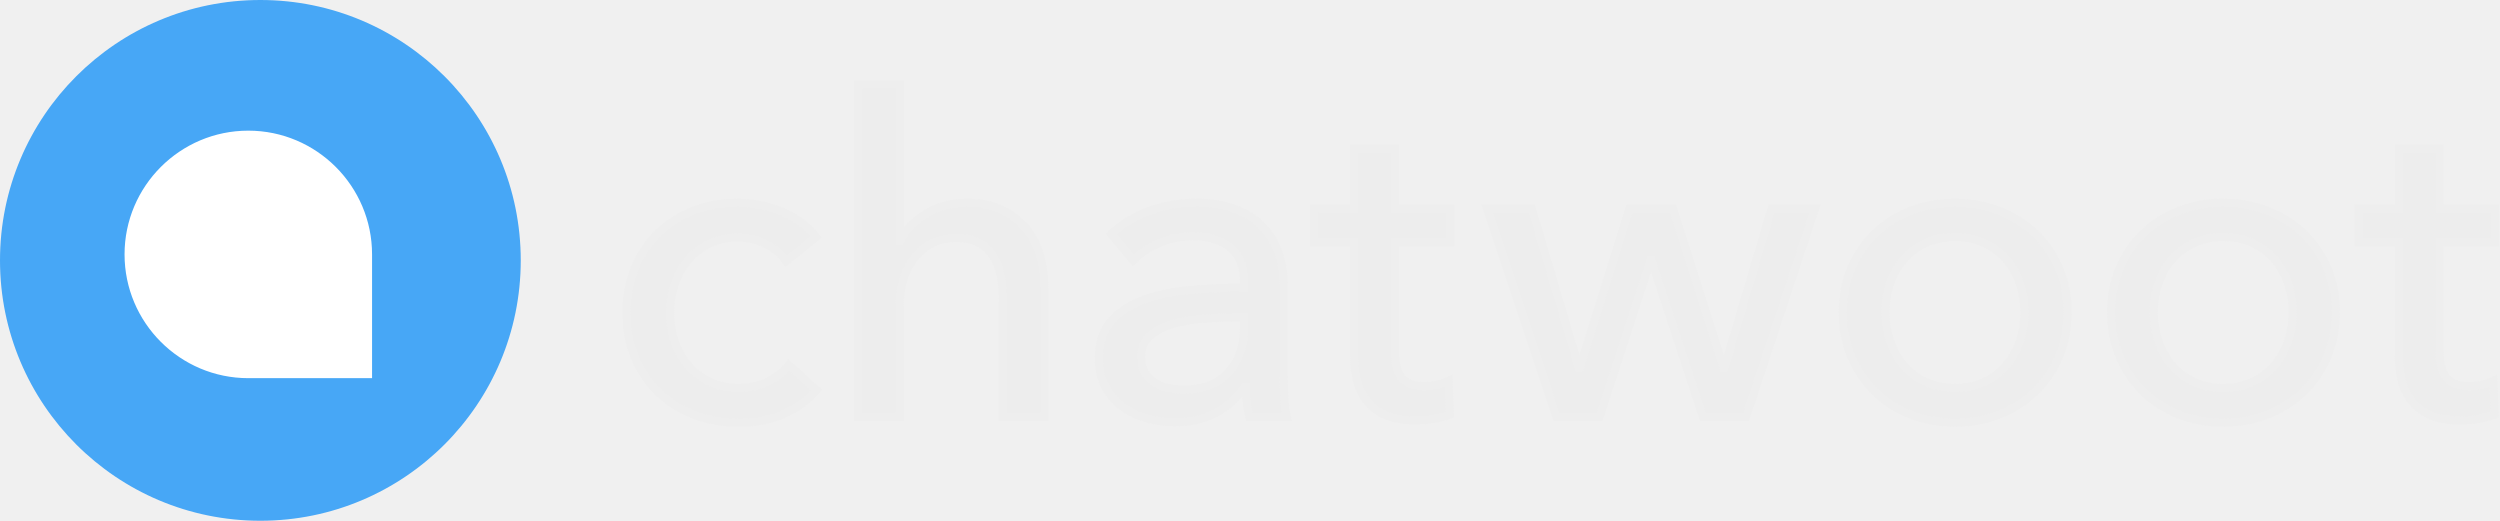
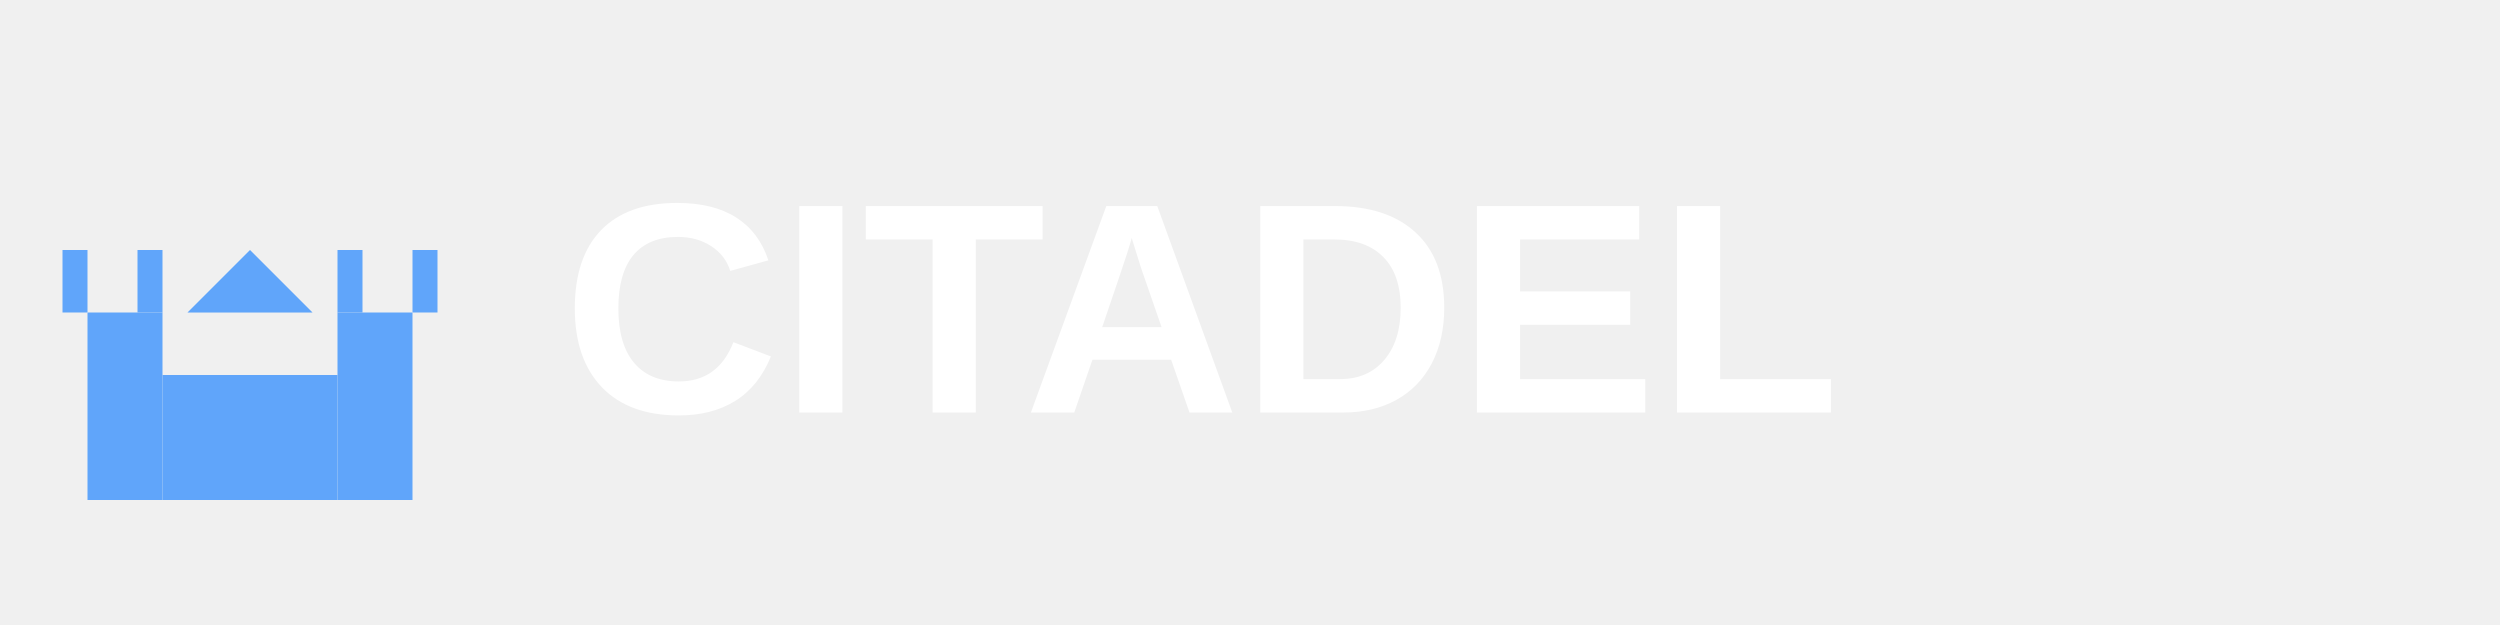
- <svg xmlns="http://www.w3.org/2000/svg" width="2458px" height="512px" viewBox="0 0 2458 512" version="1.1">
-   <g id="Page-1" stroke="none" stroke-width="1" fill="none" fill-rule="evenodd">
-     <g id="logo" fill-rule="nonzero">
-       <g id="woot-log">
-         <circle id="Oval" fill="#47A7F6" cx="256" cy="256" r="256" />
-         <path d="M362.808,368.808 L244.123,368.808 C178.699,368.808 125.457,315.562 125.457,250.122 C125.457,184.703 178.699,131.457 244.124,131.457 C309.565,131.457 362.808,184.703 362.808,250.122 L362.808,368.808 Z" id="Fill-1" stroke="#FFFFFF" stroke-width="6" fill="#FFFFFF" />
-       </g>
-       <path d="M772.982,256.848 C768.658,250.217 762.171,244.667 753.522,240.198 C744.872,235.73 735.647,233.495 725.844,233.495 C715.177,233.495 705.735,235.513 697.518,239.55 C689.302,243.586 682.31,248.992 676.544,255.767 C670.778,262.542 666.381,270.398 663.354,279.336 C660.327,288.273 658.813,297.643 658.813,307.446 C658.813,317.248 660.327,326.618 663.354,335.555 C666.381,344.493 670.778,352.349 676.544,359.124 C682.31,365.899 689.374,371.305 697.735,375.341 C706.095,379.378 715.609,381.396 726.277,381.396 C736.656,381.396 746.098,379.378 754.603,375.341 C763.108,371.305 770.099,365.827 775.577,358.908 L802.822,383.558 C794.173,393.649 783.361,401.505 770.387,407.127 C757.414,412.749 742.71,415.56 726.277,415.56 C710.42,415.56 695.789,412.965 682.382,407.776 C668.976,402.586 657.372,395.307 647.569,385.937 C637.767,376.567 630.055,365.251 624.433,351.989 C618.811,338.727 616,323.879 616,307.446 C616,291.3 618.739,276.597 624.217,263.335 C629.695,250.073 637.335,238.685 647.137,229.171 C656.939,219.657 668.544,212.305 681.95,207.115 C695.356,201.926 709.843,199.331 725.412,199.331 C739.827,199.331 754.17,202.214 768.441,207.98 C782.713,213.746 794.028,222.107 802.389,233.063 L772.982,256.848 Z M885.421,236.09 C890.322,225.999 898.683,217.35 910.504,210.143 C922.324,202.935 935.586,199.331 950.29,199.331 C963.552,199.331 974.94,201.565 984.454,206.034 C993.968,210.503 1001.896,216.485 1008.239,223.981 C1014.582,231.477 1019.267,240.27 1022.294,250.361 C1025.321,260.452 1026.835,271.263 1026.835,282.795 L1026.835,409.938 L986.184,409.938 L986.184,296.634 C986.184,288.273 985.535,280.345 984.238,272.849 C982.94,265.353 980.562,258.722 977.102,252.956 C973.643,247.19 968.958,242.577 963.047,239.117 C957.137,235.658 949.425,233.928 939.911,233.928 C923.766,233.928 910.504,240.054 900.125,252.307 C889.746,264.56 884.556,280.921 884.556,301.391 L884.556,409.938 L843.905,409.938 L843.905,83 L884.556,83 L884.556,236.09 L885.421,236.09 Z M1223.171,277.174 C1223.171,261.893 1218.558,250.577 1209.332,243.226 C1200.106,235.874 1187.853,232.198 1172.573,232.198 C1161.041,232.198 1150.157,234.432 1139.923,238.901 C1129.688,243.37 1121.111,249.064 1114.191,255.983 L1092.568,230.036 C1102.659,220.522 1114.984,213.026 1129.544,207.548 C1144.103,202.07 1159.743,199.331 1176.465,199.331 C1191.169,199.331 1203.926,201.421 1214.738,205.602 C1225.549,209.782 1234.415,215.476 1241.334,222.684 C1248.253,229.892 1253.443,238.396 1256.902,248.199 C1260.362,258.001 1262.092,268.524 1262.092,279.768 L1262.092,369.287 C1262.092,376.206 1262.308,383.486 1262.741,391.126 C1263.173,398.766 1263.966,405.037 1265.119,409.938 L1228.36,409.938 C1226.054,400.136 1224.9,390.333 1224.9,380.531 L1223.603,380.531 C1216.107,391.487 1206.665,399.991 1195.277,406.046 C1183.889,412.1 1170.411,415.128 1154.842,415.128 C1146.77,415.128 1138.337,414.046 1129.544,411.884 C1120.75,409.722 1112.75,406.19 1105.542,401.289 C1098.334,396.388 1092.352,389.901 1087.595,381.828 C1082.838,373.756 1080.46,363.809 1080.46,351.989 C1080.46,336.42 1084.64,324.095 1093.001,315.014 C1101.362,305.932 1112.317,299.013 1125.868,294.256 C1139.418,289.499 1154.698,286.399 1171.708,284.958 C1188.718,283.516 1205.872,282.795 1223.171,282.795 L1223.171,277.174 Z M1213.224,312.203 C1203.133,312.203 1192.682,312.635 1181.871,313.5 C1171.059,314.365 1161.257,316.095 1152.464,318.689 C1143.67,321.284 1136.391,325.176 1130.625,330.366 C1124.859,335.555 1121.976,342.475 1121.976,351.124 C1121.976,357.178 1123.201,362.224 1125.651,366.26 C1128.102,370.296 1131.345,373.612 1135.382,376.206 C1139.418,378.801 1143.887,380.603 1148.788,381.612 C1153.689,382.621 1158.734,383.126 1163.924,383.126 C1182.952,383.126 1197.584,377.432 1207.818,366.044 C1218.053,354.655 1223.171,340.312 1223.171,323.014 L1223.171,312.203 L1213.224,312.203 Z M1425.993,238.252 L1371.504,238.252 L1371.504,345.069 C1371.504,357.467 1373.81,366.332 1378.423,371.666 C1383.036,376.999 1390.388,379.666 1400.478,379.666 C1404.226,379.666 1408.263,379.234 1412.587,378.369 C1416.912,377.504 1420.804,376.206 1424.264,374.477 L1425.561,407.776 C1420.66,409.506 1415.254,410.875 1409.344,411.884 C1403.433,412.893 1397.307,413.398 1390.964,413.398 C1371.648,413.398 1356.872,408.064 1346.637,397.397 C1336.402,386.729 1331.285,370.729 1331.285,349.394 L1331.285,238.252 L1291.931,238.252 L1291.931,204.953 L1331.285,204.953 L1331.285,146.139 L1371.504,146.139 L1371.504,204.953 L1425.993,204.953 L1425.993,238.252 Z M1506.078,204.953 L1552.351,361.503 L1553.216,361.503 L1602.083,204.953 L1644.897,204.953 L1694.629,361.503 L1695.494,361.503 L1741.767,204.953 L1784.581,204.953 L1716.685,409.938 L1674.304,409.938 L1623.706,255.983 L1622.841,255.983 L1572.676,409.938 L1530.295,409.938 L1461.967,204.953 L1506.078,204.953 Z M2032.811,307.013 C2032.811,322.87 2030,337.429 2024.378,350.691 C2018.756,363.953 2010.972,375.413 2001.026,385.072 C1991.079,394.73 1979.331,402.226 1965.78,407.56 C1952.23,412.893 1937.671,415.56 1922.102,415.56 C1906.534,415.56 1891.974,412.893 1878.424,407.56 C1864.873,402.226 1853.197,394.73 1843.395,385.072 C1833.592,375.413 1825.88,363.953 1820.258,350.691 C1814.636,337.429 1811.825,322.87 1811.825,307.013 C1811.825,291.156 1814.636,276.669 1820.258,263.551 C1825.88,250.433 1833.592,239.117 1843.395,229.603 C1853.197,220.089 1864.873,212.665 1878.424,207.332 C1891.974,201.998 1906.534,199.331 1922.102,199.331 C1937.671,199.331 1952.23,201.998 1965.78,207.332 C1979.331,212.665 1991.079,220.089 2001.026,229.603 C2010.972,239.117 2018.756,250.433 2024.378,263.551 C2030,276.669 2032.811,291.156 2032.811,307.013 Z M1990.43,307.013 C1990.43,297.211 1988.917,287.841 1985.89,278.903 C1982.862,269.966 1978.466,262.11 1972.7,255.334 C1966.934,248.559 1959.798,243.154 1951.293,239.117 C1942.788,235.081 1933.058,233.063 1922.102,233.063 C1911.146,233.063 1901.416,235.081 1892.911,239.117 C1884.406,243.154 1877.271,248.559 1871.505,255.334 C1865.738,262.11 1861.342,269.966 1858.315,278.903 C1855.287,287.841 1853.774,297.211 1853.774,307.013 C1853.774,316.816 1855.287,326.185 1858.315,335.123 C1861.342,344.06 1865.738,351.989 1871.505,358.908 C1877.271,365.827 1884.406,371.305 1892.911,375.341 C1901.416,379.378 1911.146,381.396 1922.102,381.396 C1933.058,381.396 1942.788,379.378 1951.293,375.341 C1959.798,371.305 1966.934,365.827 1972.7,358.908 C1978.466,351.989 1982.862,344.06 1985.89,335.123 C1988.917,326.185 1990.43,316.816 1990.43,307.013 Z M2296.611,307.013 C2296.611,322.87 2293.8,337.429 2288.178,350.691 C2282.556,363.953 2274.771,375.413 2264.825,385.072 C2254.878,394.73 2243.13,402.226 2229.58,407.56 C2216.029,412.893 2201.47,415.56 2185.901,415.56 C2170.333,415.56 2155.774,412.893 2142.223,407.56 C2128.673,402.226 2116.996,394.73 2107.194,385.072 C2097.392,375.413 2089.68,363.953 2084.058,350.691 C2078.436,337.429 2075.625,322.87 2075.625,307.013 C2075.625,291.156 2078.436,276.669 2084.058,263.551 C2089.68,250.433 2097.392,239.117 2107.194,229.603 C2116.996,220.089 2128.673,212.665 2142.223,207.332 C2155.774,201.998 2170.333,199.331 2185.901,199.331 C2201.47,199.331 2216.029,201.998 2229.58,207.332 C2243.13,212.665 2254.878,220.089 2264.825,229.603 C2274.771,239.117 2282.556,250.433 2288.178,263.551 C2293.8,276.669 2296.611,291.156 2296.611,307.013 Z M2254.23,307.013 C2254.23,297.211 2252.716,287.841 2249.689,278.903 C2246.662,269.966 2242.265,262.11 2236.499,255.334 C2230.733,248.559 2223.597,243.154 2215.092,239.117 C2206.587,235.081 2196.857,233.063 2185.901,233.063 C2174.946,233.063 2165.215,235.081 2156.71,239.117 C2148.205,243.154 2141.07,248.559 2135.304,255.334 C2129.538,262.11 2125.141,269.966 2122.114,278.903 C2119.087,287.841 2117.573,297.211 2117.573,307.013 C2117.573,316.816 2119.087,326.185 2122.114,335.123 C2125.141,344.06 2129.538,351.989 2135.304,358.908 C2141.07,365.827 2148.205,371.305 2156.71,375.341 C2165.215,379.378 2174.946,381.396 2185.901,381.396 C2196.857,381.396 2206.587,379.378 2215.092,375.341 C2223.597,371.305 2230.733,365.827 2236.499,358.908 C2242.265,351.989 2246.662,344.06 2249.689,335.123 C2252.716,326.185 2254.23,316.816 2254.23,307.013 Z M2453.16,238.252 L2398.671,238.252 L2398.671,345.069 C2398.671,357.467 2400.977,366.332 2405.59,371.666 C2410.203,376.999 2417.554,379.666 2427.645,379.666 C2431.393,379.666 2435.429,379.234 2439.754,378.369 C2444.079,377.504 2447.971,376.206 2451.43,374.477 L2452.728,407.776 C2447.827,409.506 2442.421,410.875 2436.511,411.884 C2430.6,412.893 2424.474,413.398 2418.131,413.398 C2398.815,413.398 2384.039,408.064 2373.804,397.397 C2363.569,386.729 2358.452,370.729 2358.452,349.394 L2358.452,238.252 L2319.098,238.252 L2319.098,204.953 L2358.452,204.953 L2358.452,146.139 L2398.671,146.139 L2398.671,204.953 L2453.16,204.953 L2453.16,238.252 Z" id="chatwoot" stroke="#EEEEEE" stroke-width="8" fill="#EDEDED" />
-     </g>
+ <svg xmlns="http://www.w3.org/2000/svg" width="200" height="50" viewBox="0 0 200 50">
+   <g transform="translate(5, 10)">
+     <rect x="2" y="15" width="6" height="15" fill="#60A5FA" />
+     <rect x="22" y="15" width="6" height="15" fill="#60A5FA" />
+     <rect x="8" y="20" width="14" height="10" fill="#60A5FA" />
+     <rect x="0" y="10" width="2" height="5" fill="#60A5FA" />
+     <rect x="6" y="10" width="2" height="5" fill="#60A5FA" />
+     <rect x="22" y="10" width="2" height="5" fill="#60A5FA" />
+     <rect x="28" y="10" width="2" height="5" fill="#60A5FA" />
+     <polygon points="15,10 10,15 20,15" fill="#60A5FA" />
  </g>
+   <text x="45" y="33" font-family="Arial, sans-serif" font-size="24" font-weight="bold" fill="#FFFFFF">
+     CITADEL
+   </text>
</svg>
